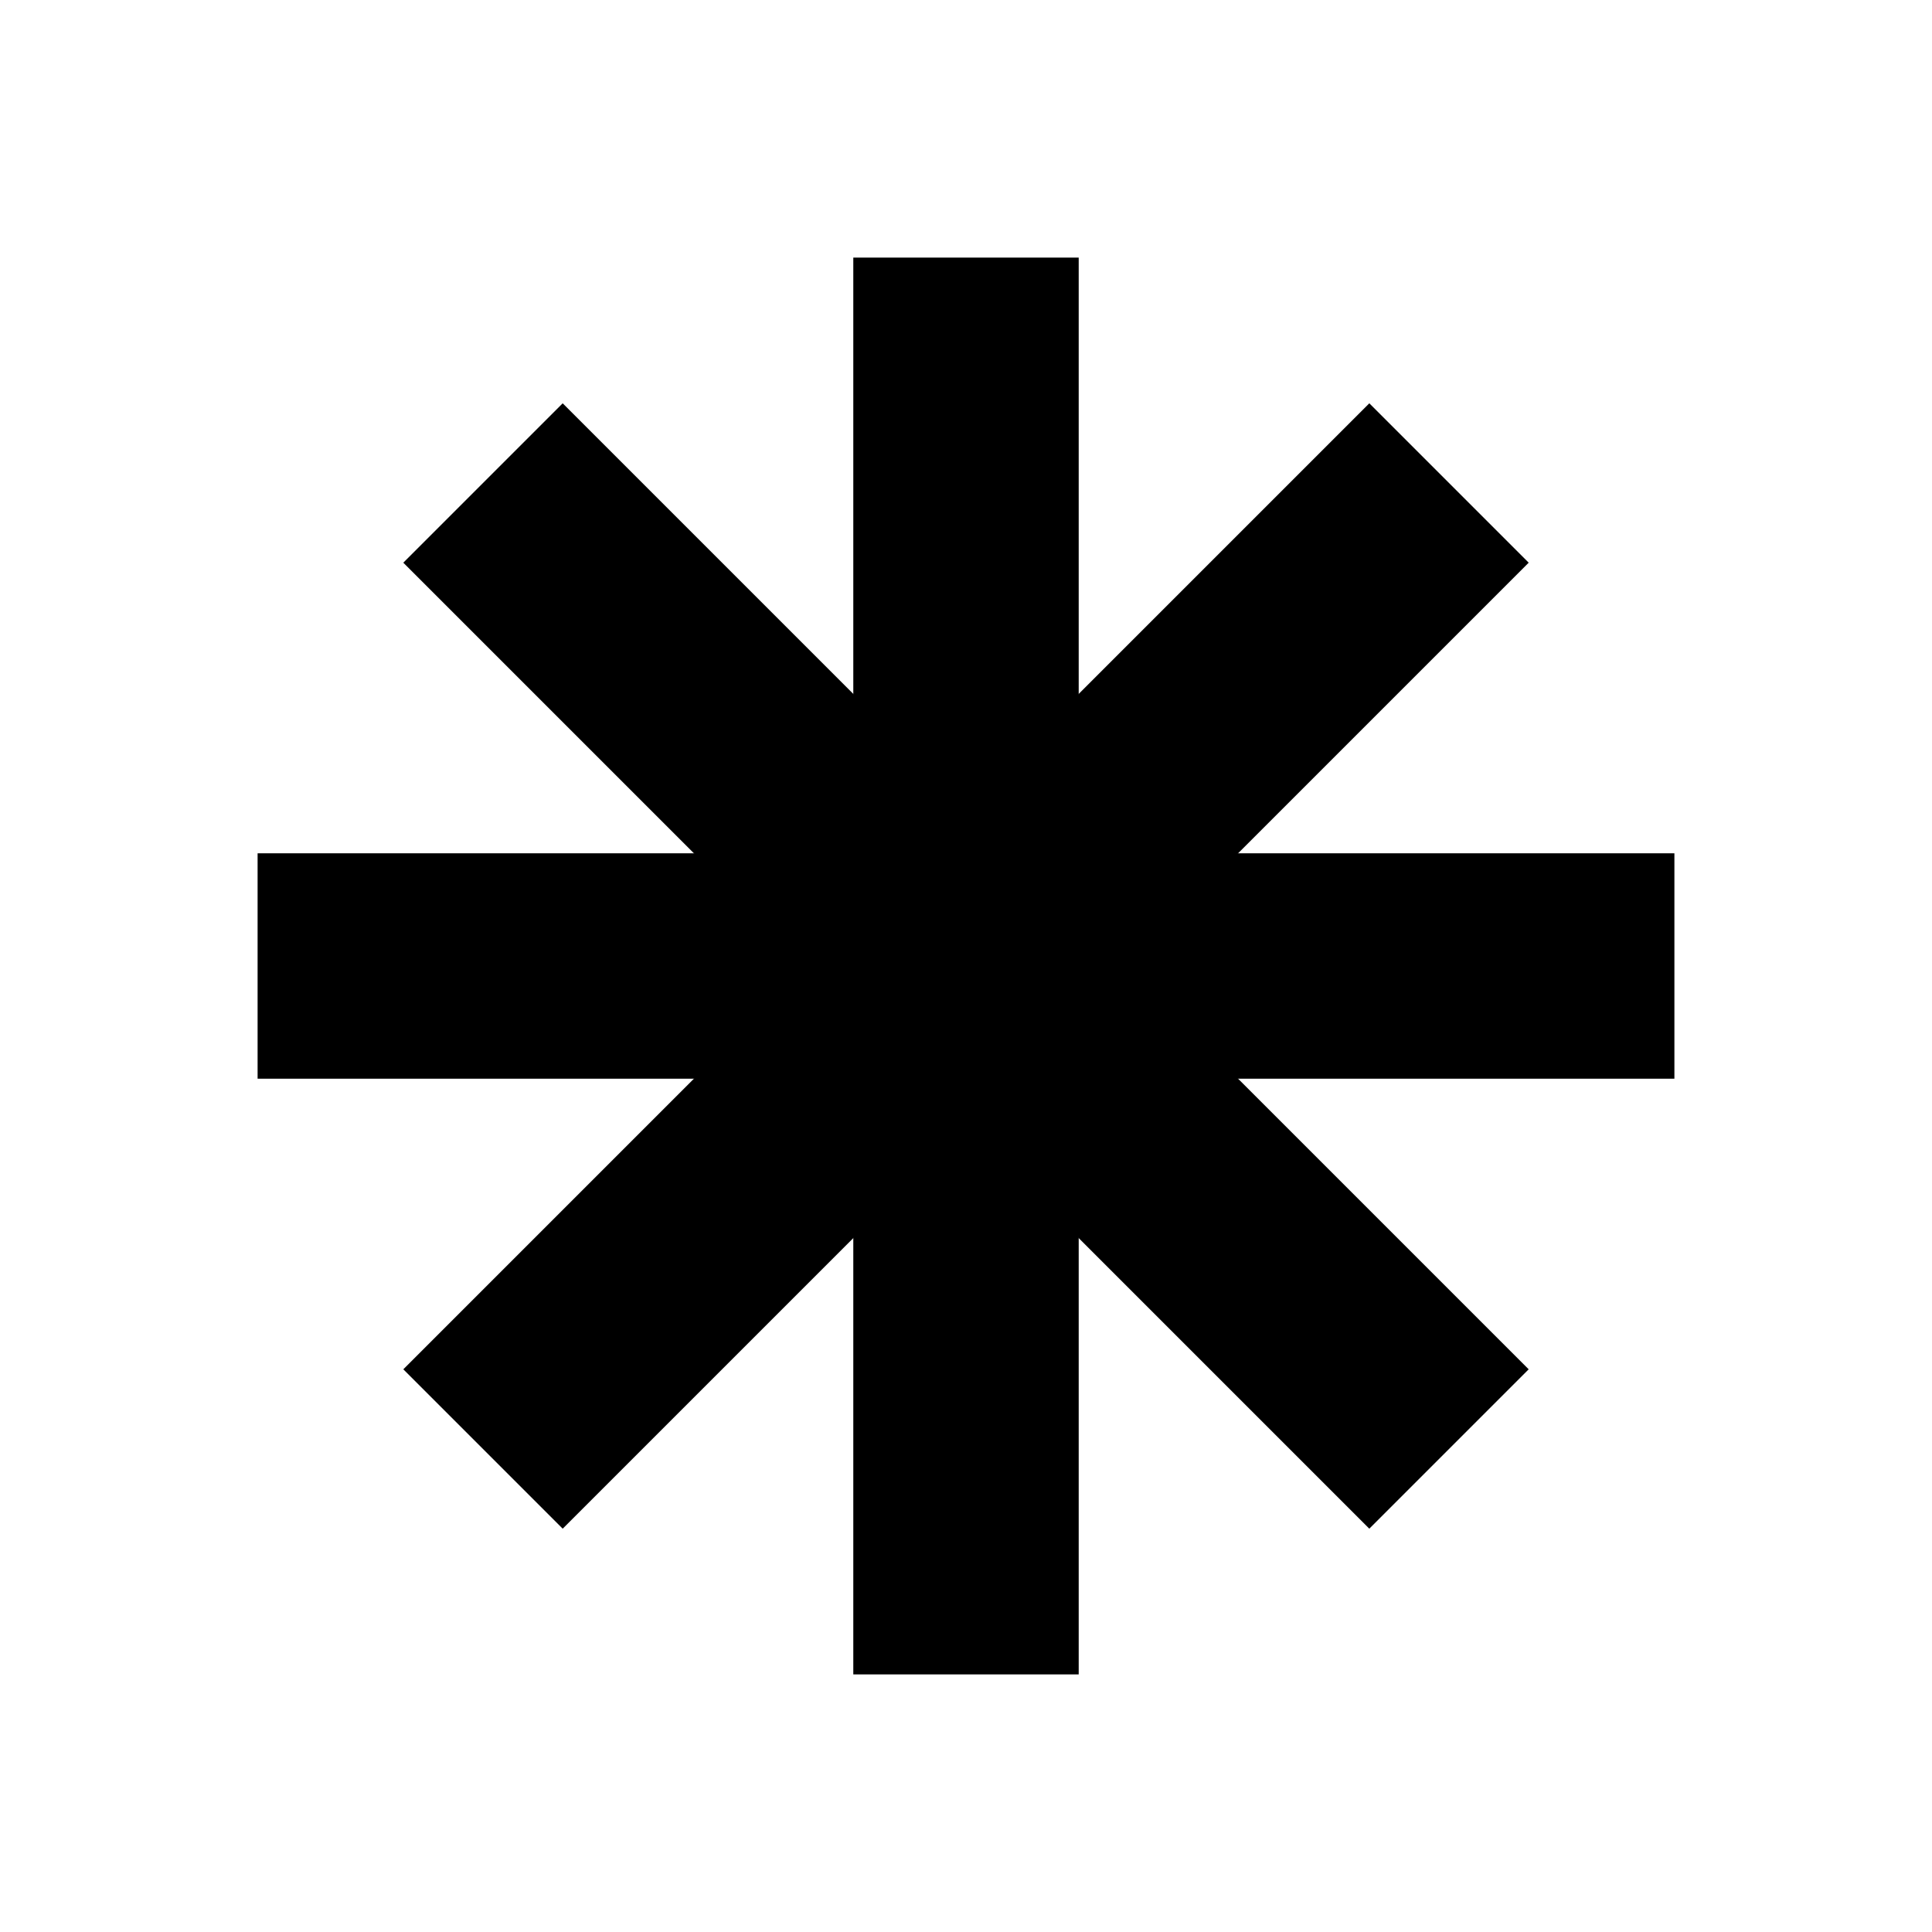
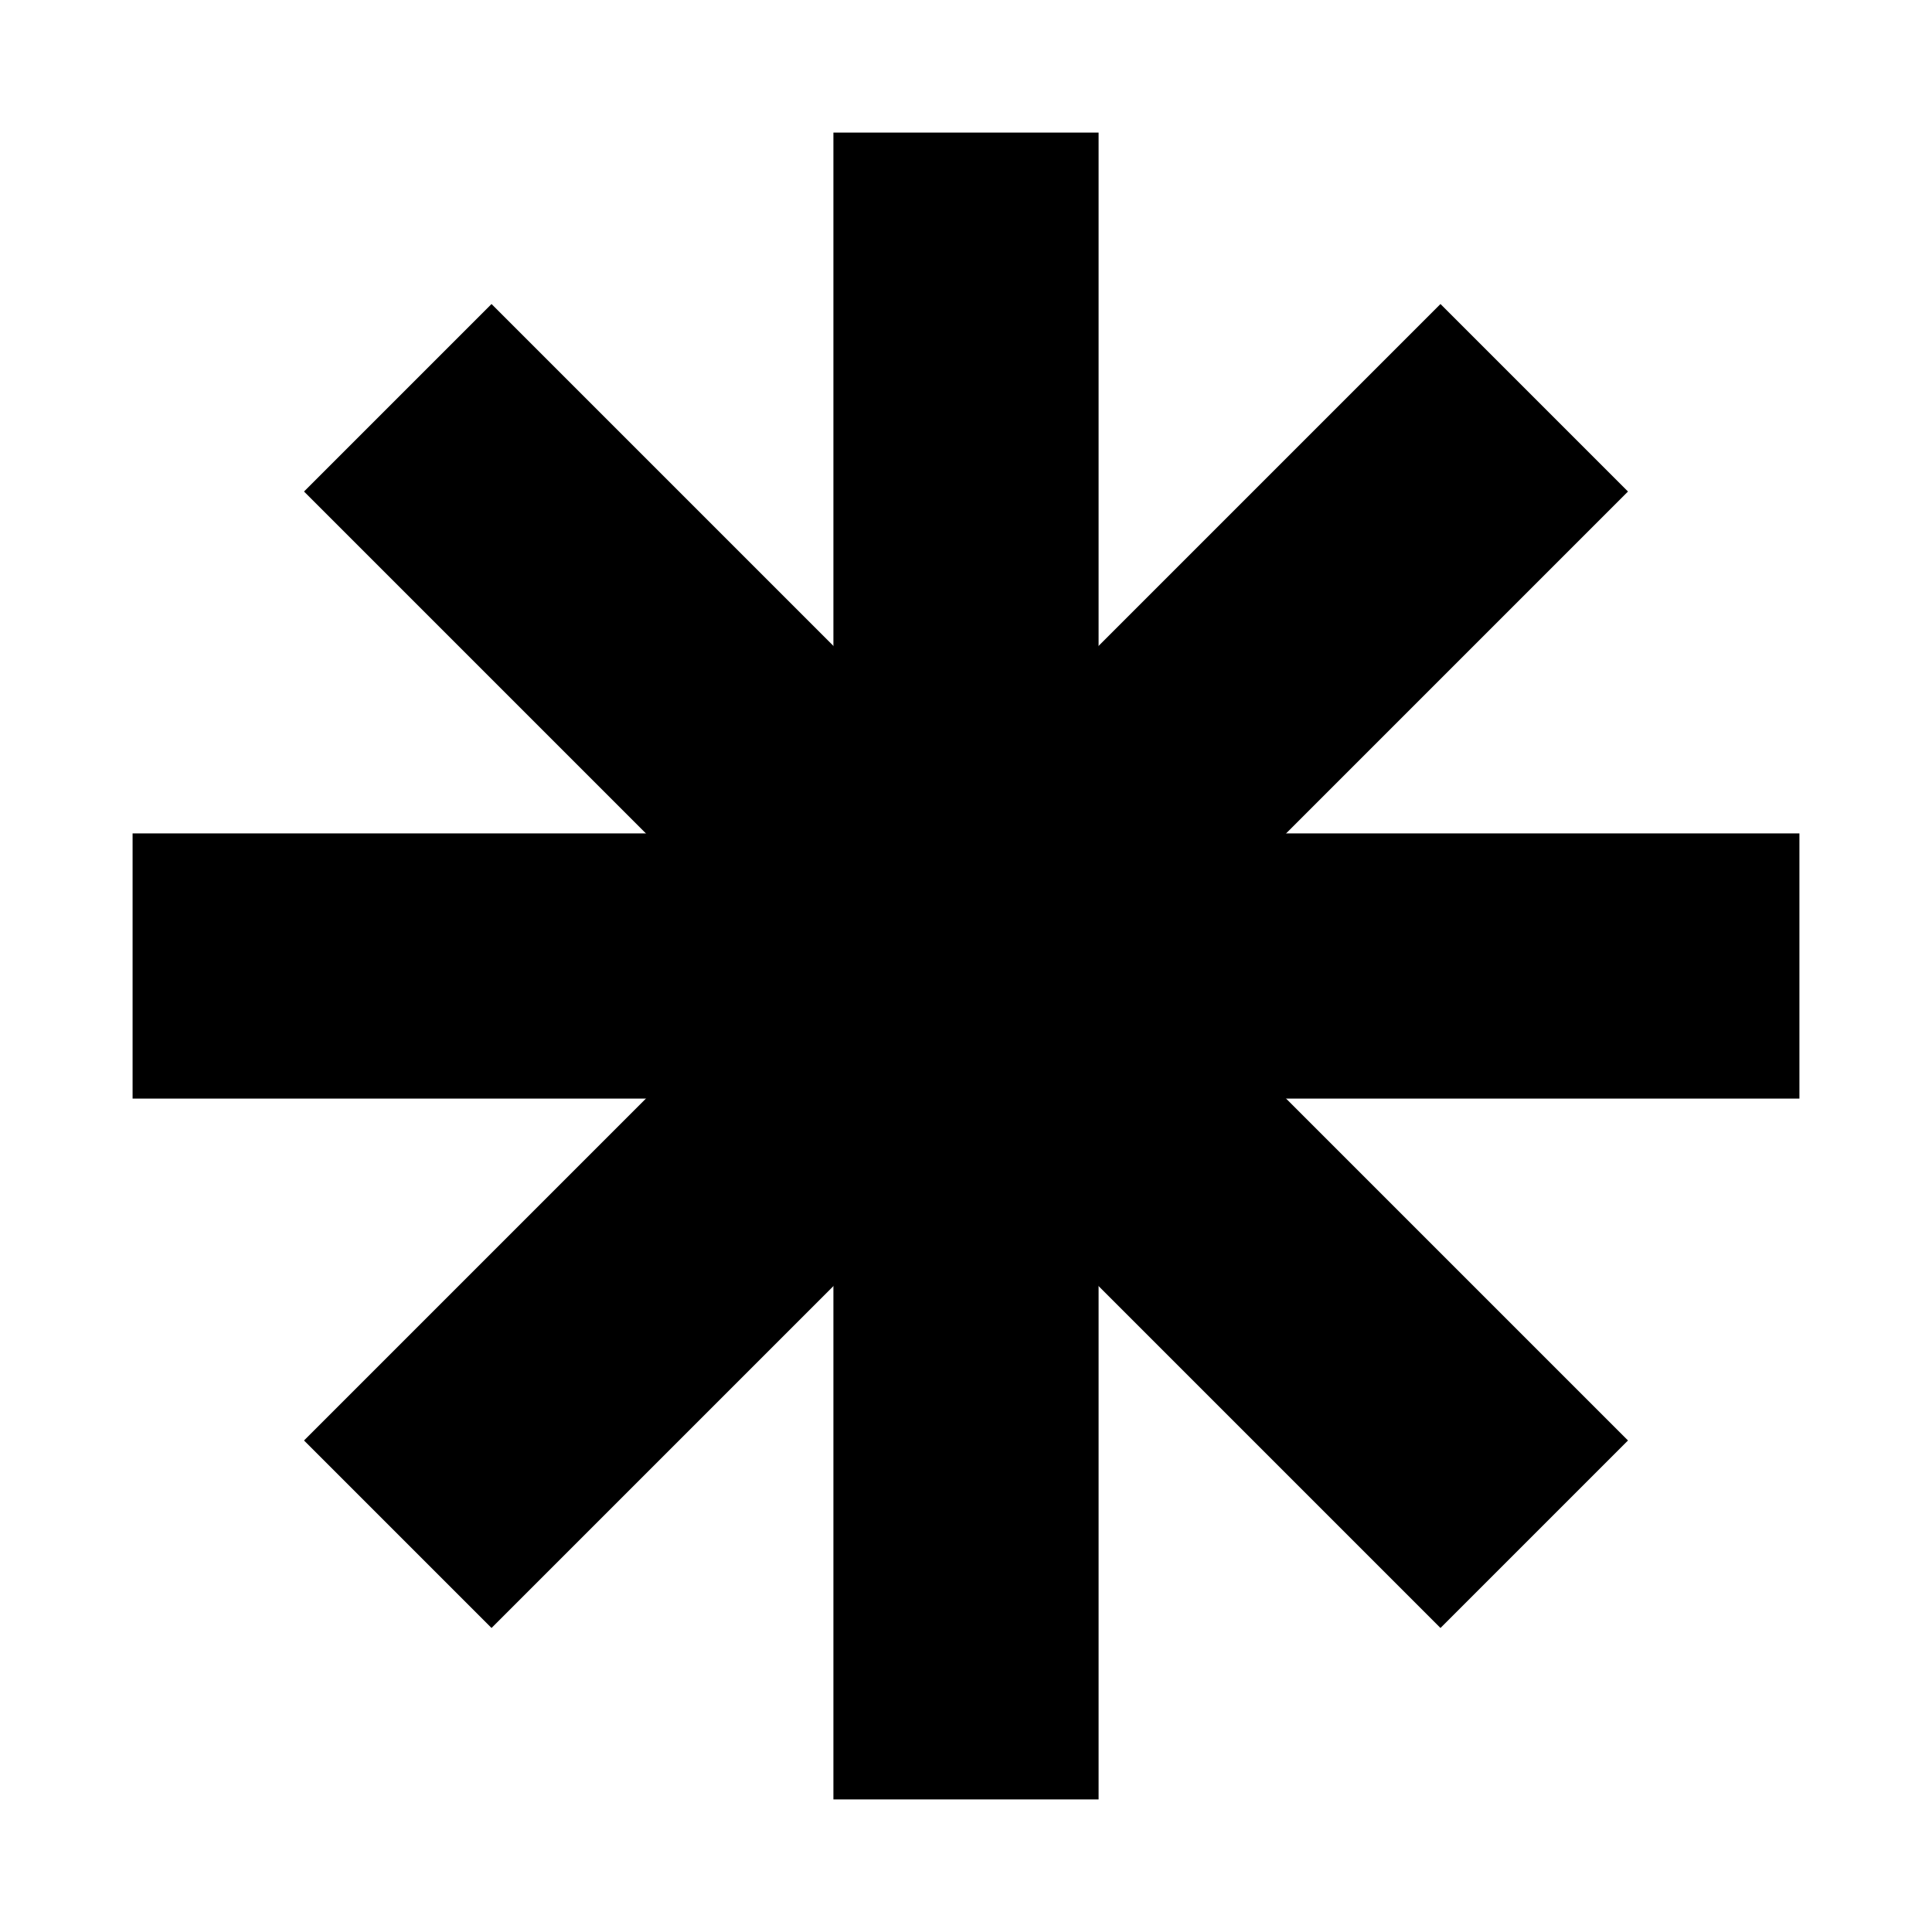
- <svg xmlns="http://www.w3.org/2000/svg" width="60" height="60" viewBox="0 0 60 60">
+ <svg xmlns="http://www.w3.org/2000/svg" viewBox="4.5 4.5 51 51">
  <g stroke="black" stroke-width="7" stroke-linecap="butt">
    <line x1="30" y1="8" x2="30" y2="52" />
    <line x1="8" y1="30" x2="52" y2="30" />
    <line x1="15" y1="15" x2="45" y2="45" />
    <line x1="15" y1="45" x2="45" y2="15" />
  </g>
</svg>
